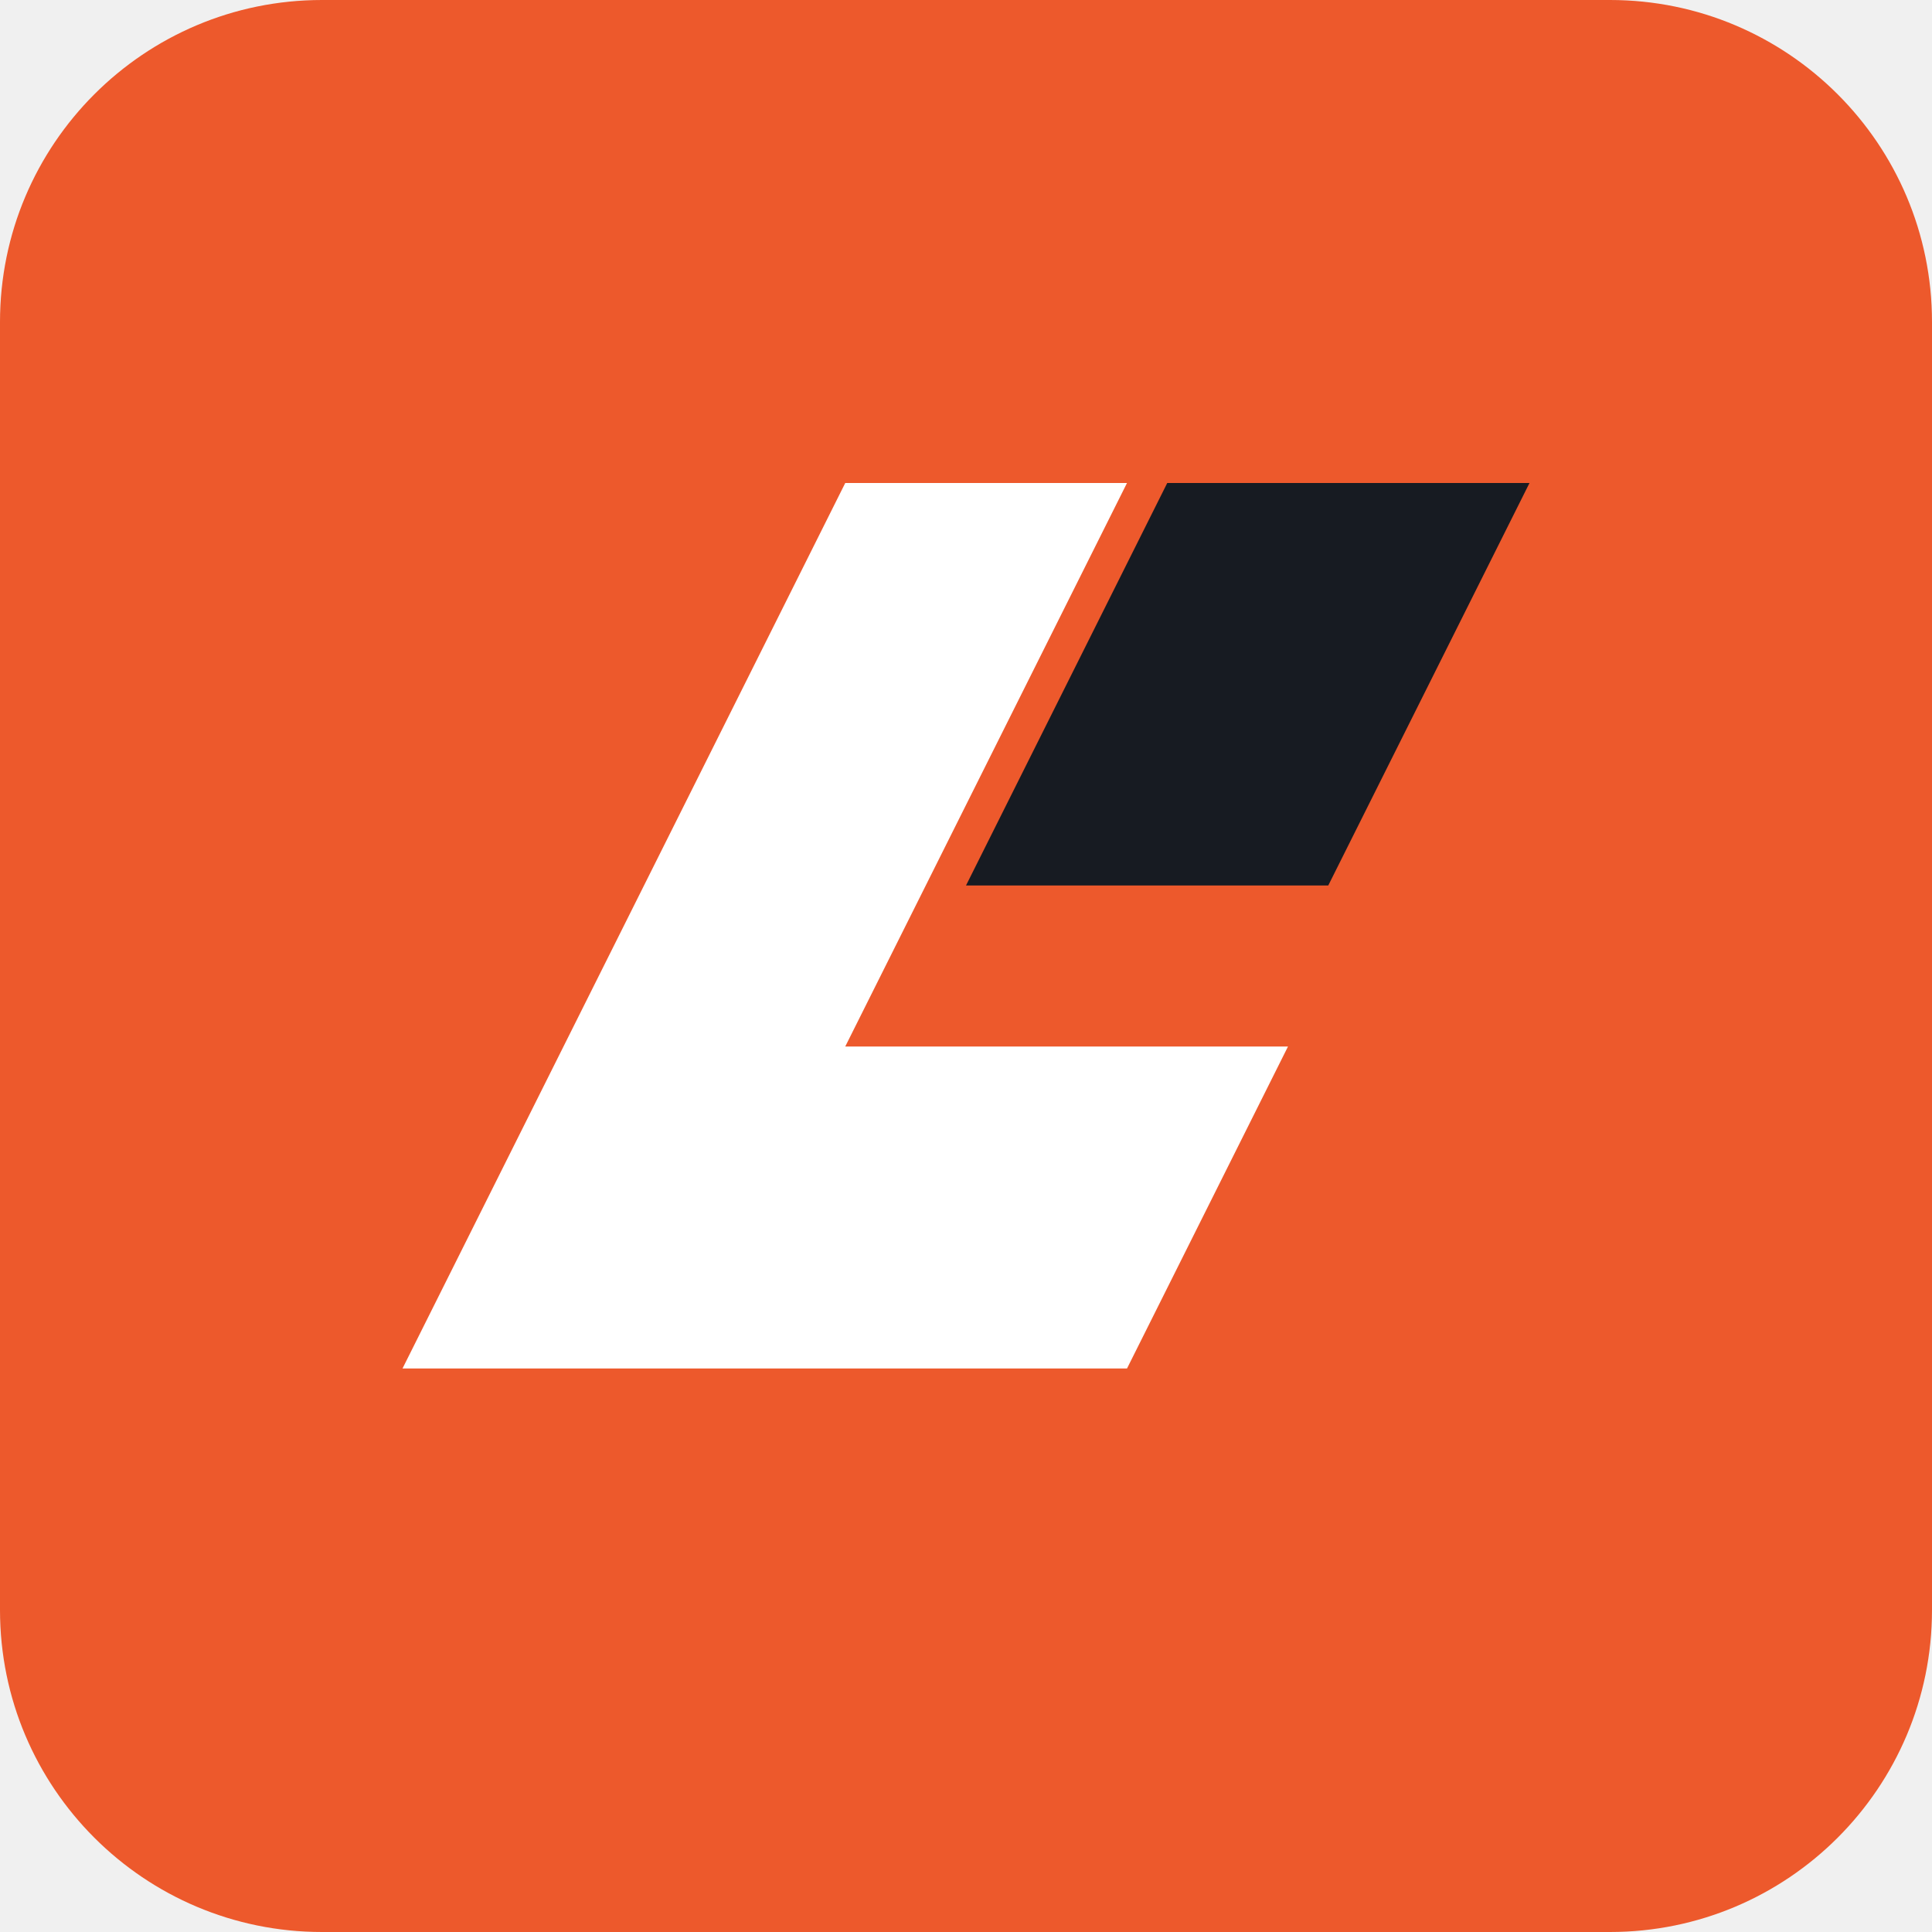
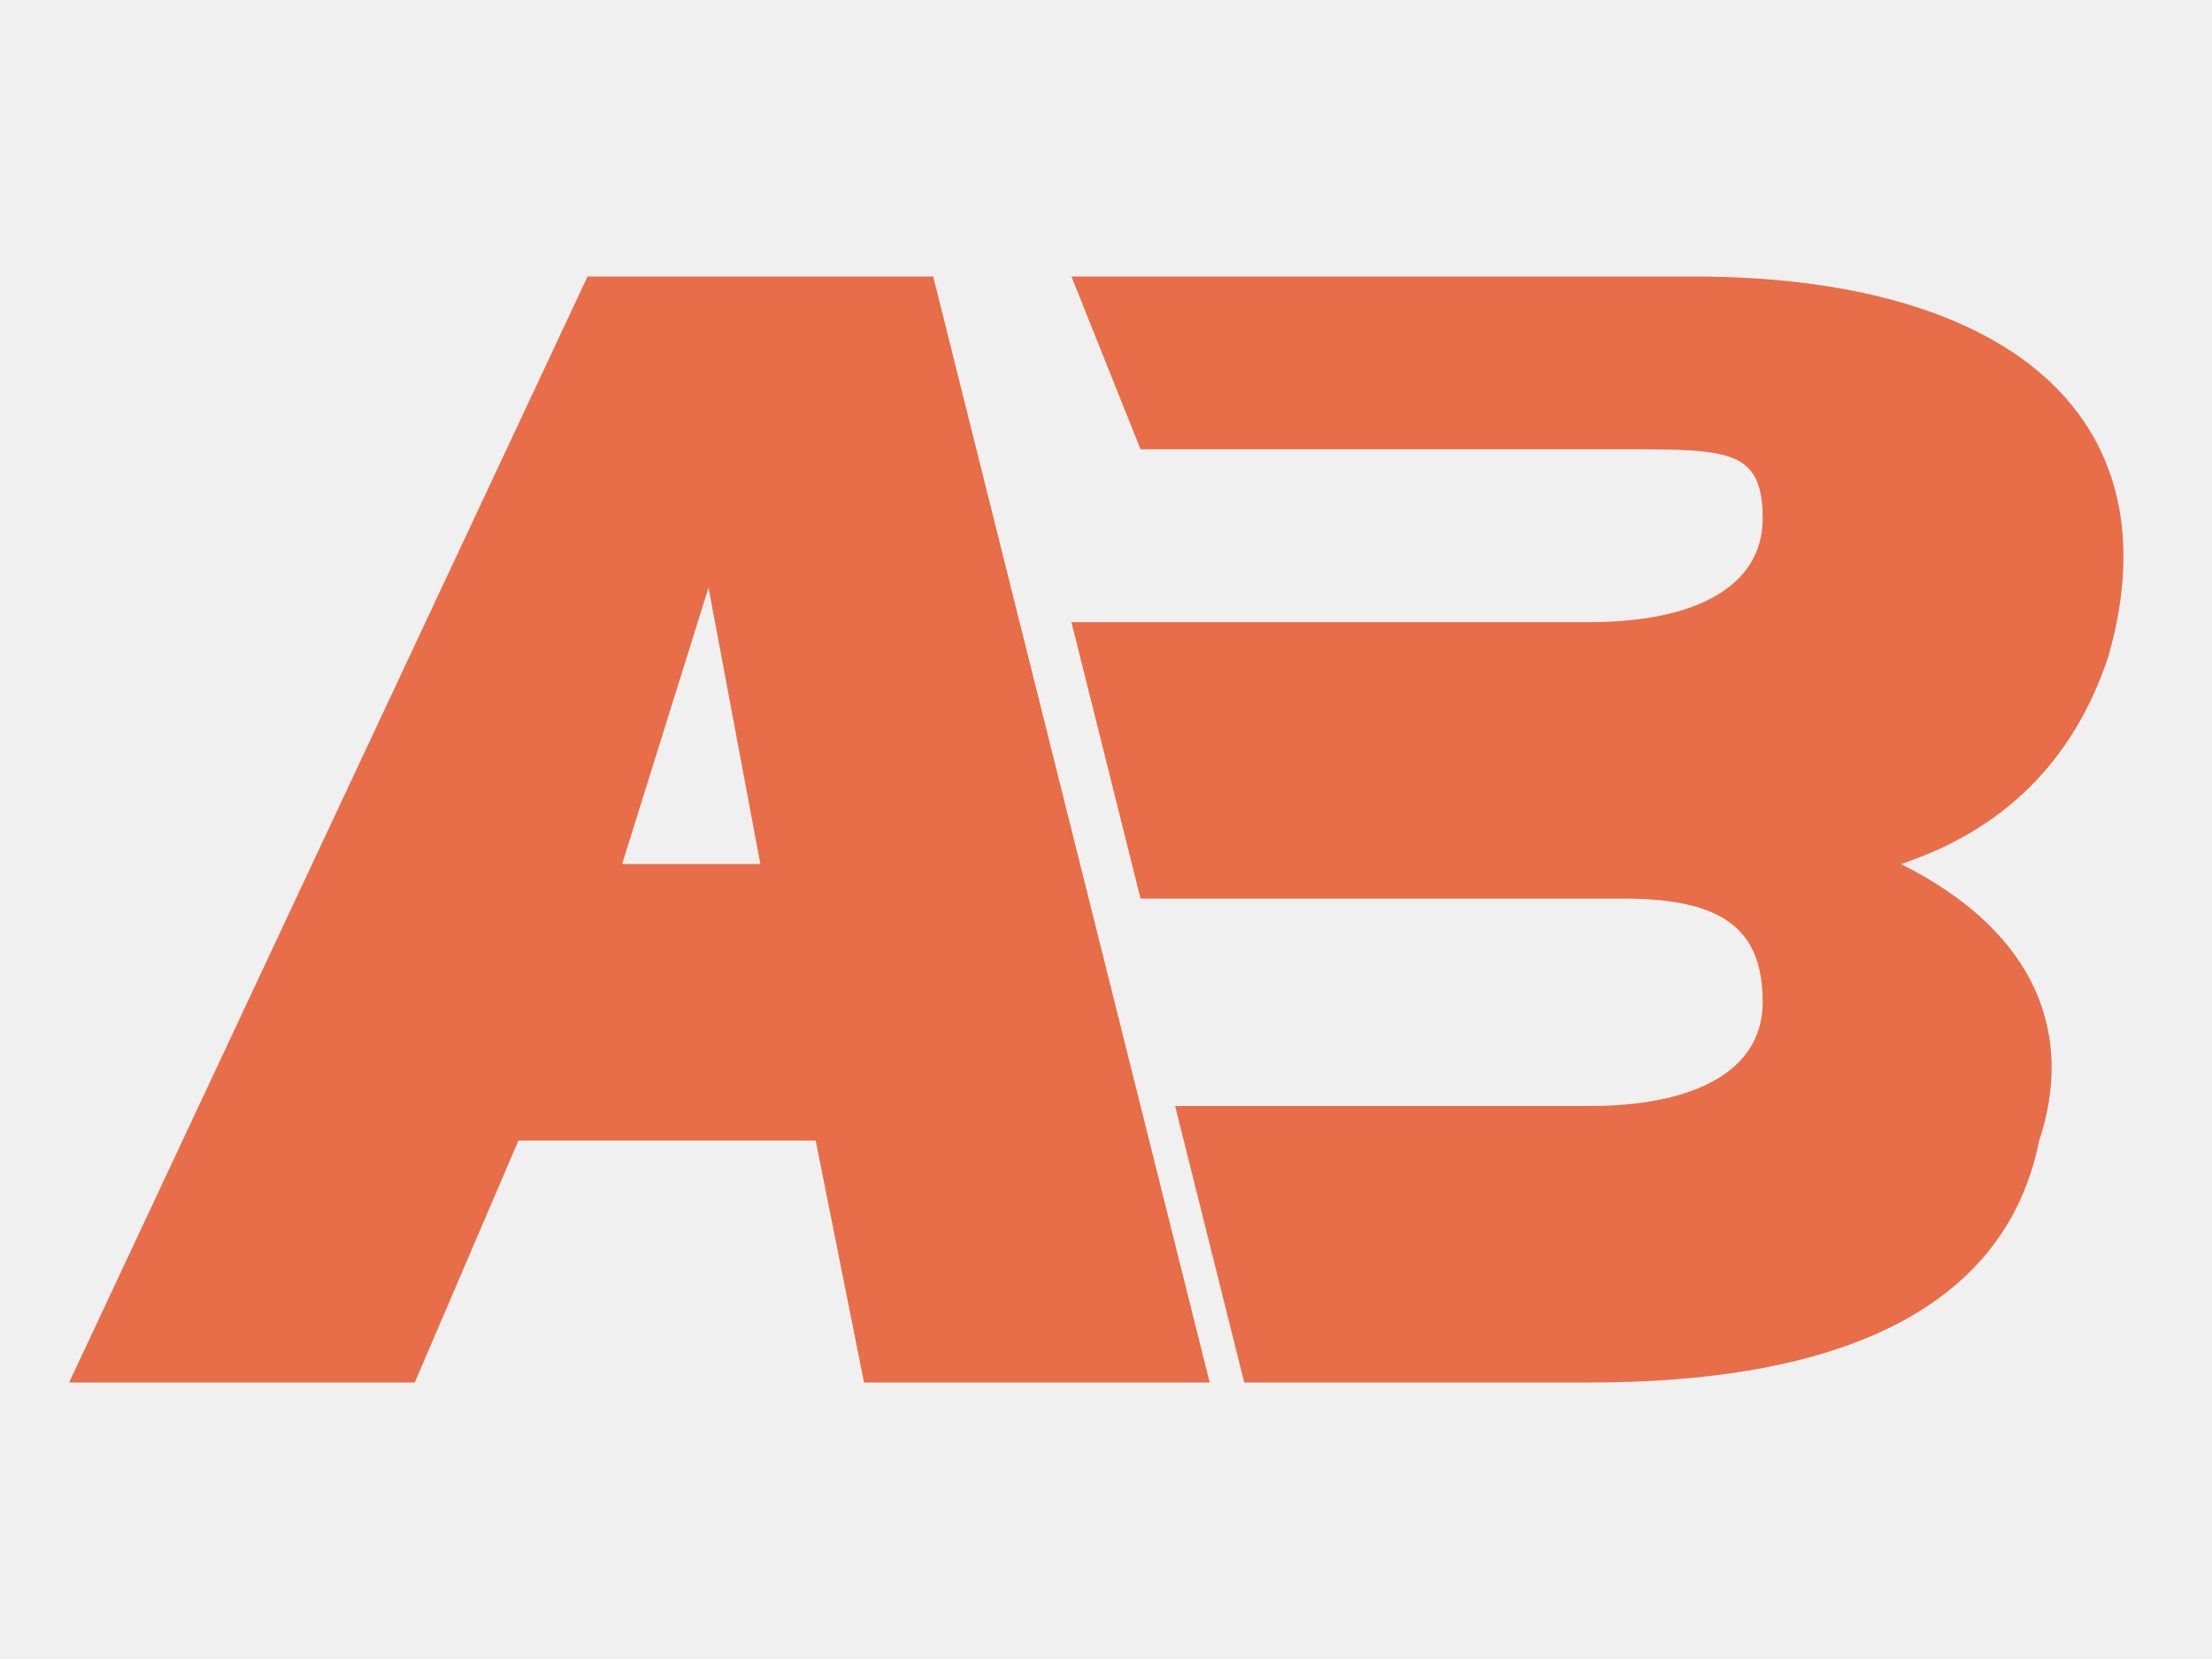
- <svg xmlns="http://www.w3.org/2000/svg" viewBox="0 0 48 48">
-   <rect width="48" height="48" rx="8" fill="#ed592c" />
-   <path fill="#fff" d="m10 34 11-22h7l-7 14h11l-4 8z" />
-   <path fill="#171b22" d="m29 12-5 10h9l5-10z" />
+ <svg xmlns="http://www.w3.org/2000/svg" viewBox="0 0 64 48">
+   <path fill="#e86d49" fill-rule="evenodd" d="M2 40 17 8h10l8 32H25l-1.4-7H15l-3 7H2Zm16-15h4l-1.5-8L18 25ZM31 8h18c9 0 14 4 12 11-1 3-3 5-6 6 4 2 5 5 4 8-1 5-6 7-13 7H36l-2-8h12c3 0 5-1 5-3s-1-3-4-3H33l-2-8h15c3 0 5-1 5-3s-1-2-4-2H33l-2-5Z" />
</svg>
